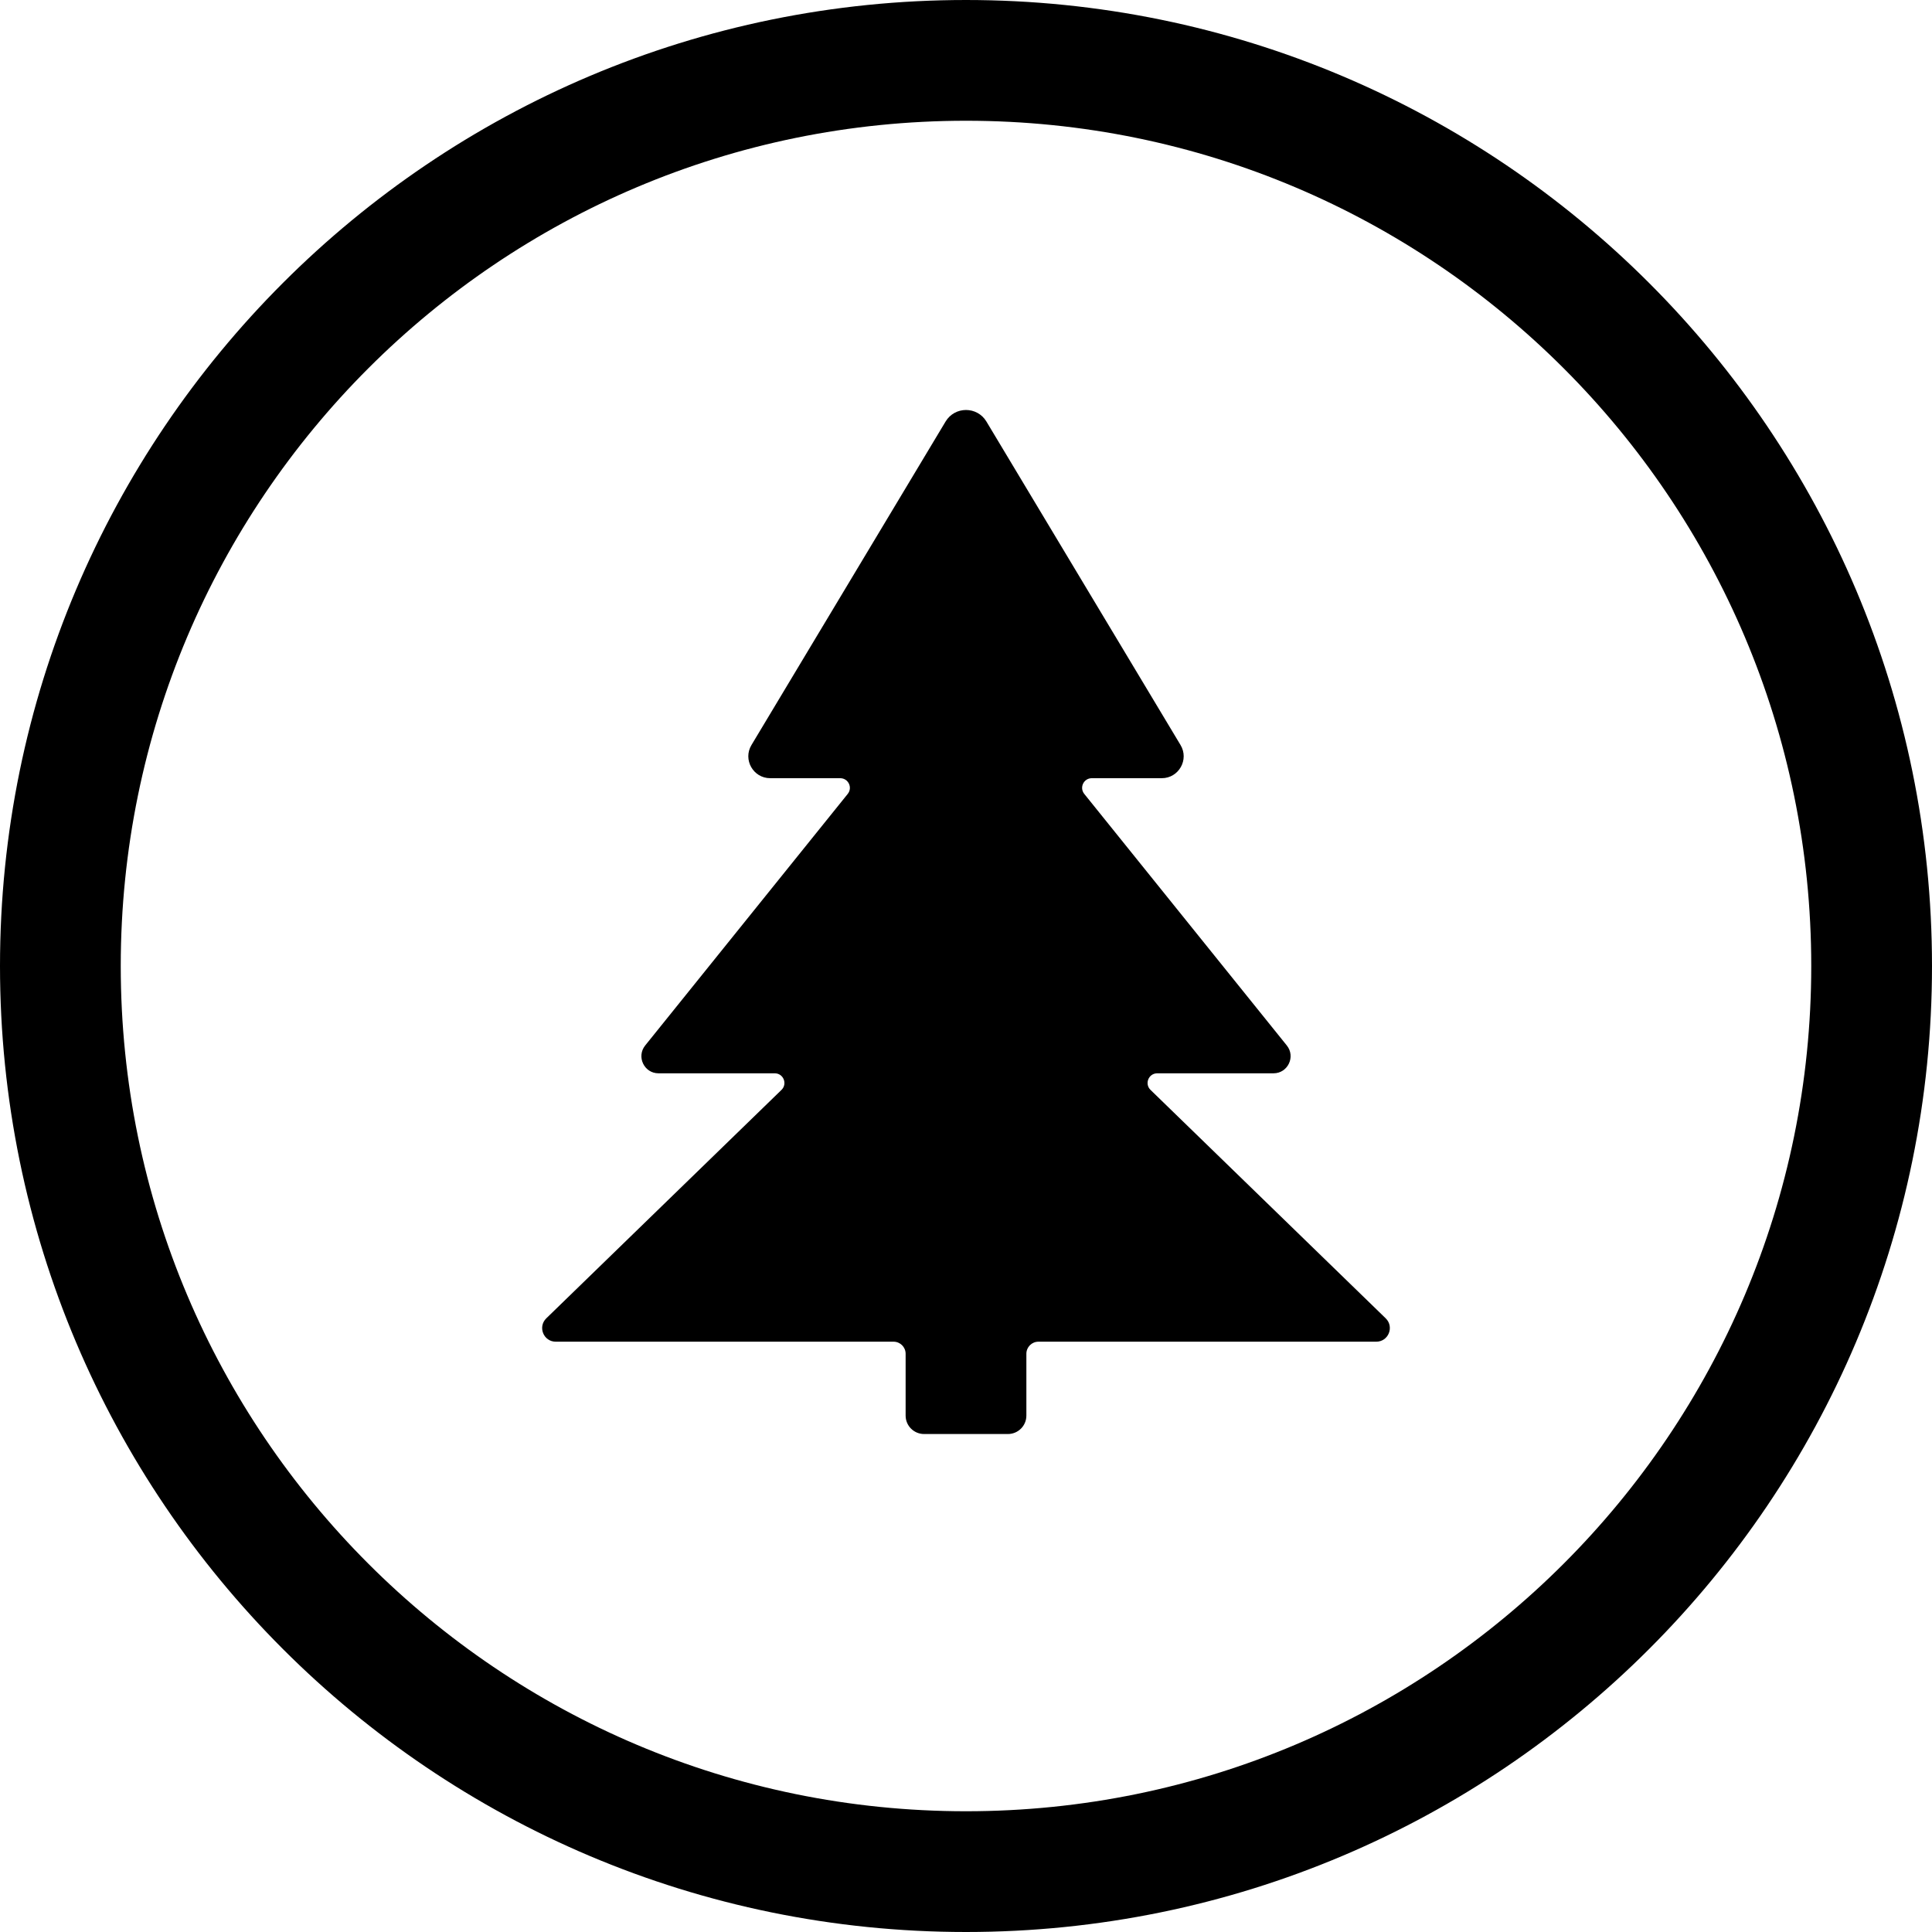
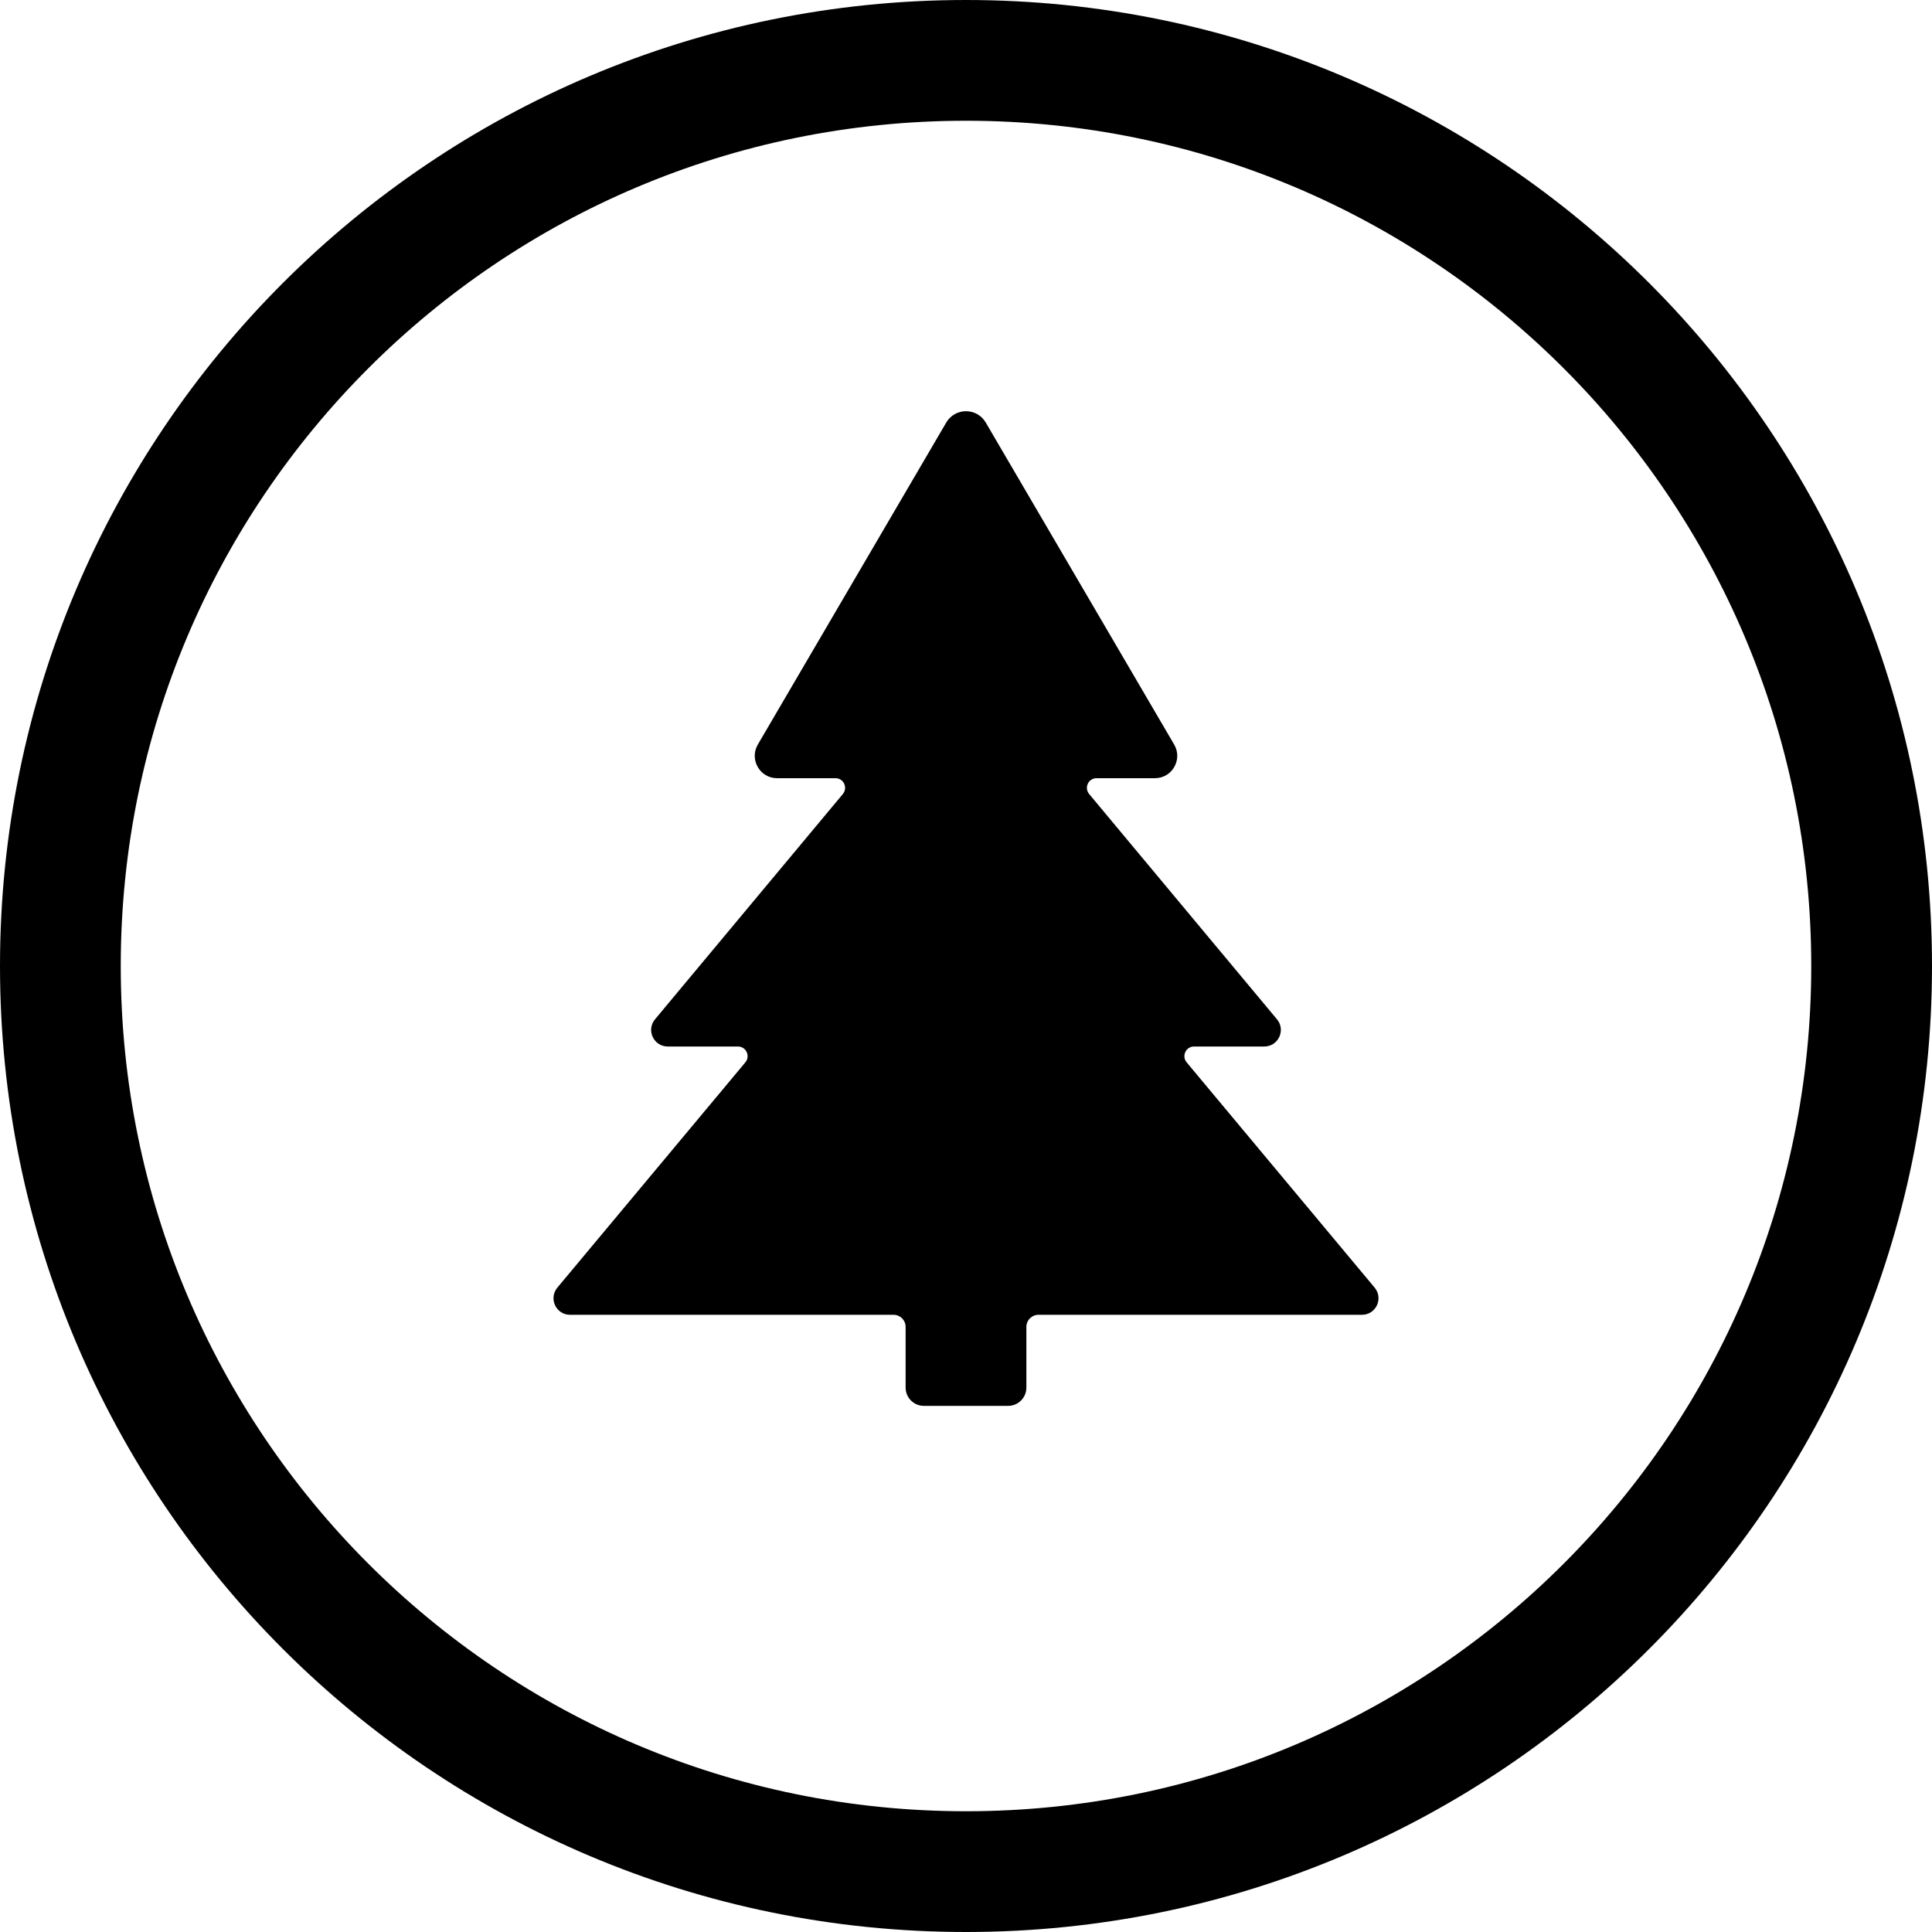
<svg xmlns="http://www.w3.org/2000/svg" width="24" height="24" viewBox="0 0 24 24">
  <circle cx="12" cy="12" r="11.25" fill="none" stroke="currentColor" stroke-width="1.5" />
-   <path fill="currentColor" d="M12.254 5.237L14.665 9.255C14.774 9.436 14.643 9.667 14.432 9.667L13.563 9.667C13.462 9.667 13.406 9.783 13.469 9.862L15.985 12.987C16.097 13.126 15.998 13.333 15.82 13.333L14.376 13.333C14.268 13.333 14.215 13.464 14.292 13.539L17.214 16.377C17.322 16.483 17.248 16.667 17.096 16.667L12.9 16.667C12.817 16.667 12.75 16.734 12.75 16.817L12.75 17.585C12.75 17.712 12.647 17.814 12.52 17.814L11.48 17.814C11.353 17.814 11.25 17.712 11.25 17.585L11.25 16.817C11.25 16.734 11.183 16.667 11.1 16.667L6.904 16.667C6.752 16.667 6.678 16.483 6.786 16.377L9.708 13.539C9.785 13.464 9.732 13.333 9.624 13.333L8.18 13.333C8.002 13.333 7.903 13.126 8.015 12.987L10.531 9.862C10.594 9.783 10.538 9.667 10.437 9.667L9.568 9.667C9.357 9.667 9.226 9.436 9.335 9.255L11.746 5.237C11.861 5.045 12.139 5.045 12.254 5.237Z" />
+   <path fill="currentColor" d="M12.246 5.25L14.586 9.249C14.694 9.434 14.561 9.667 14.347 9.667L13.622 9.667C13.52 9.667 13.465 9.785 13.53 9.864L15.863 12.662C15.975 12.796 15.88 13 15.705 13L14.833 13C14.731 13 14.676 13.119 14.741 13.197L17.076 15.995C17.188 16.13 17.093 16.333 16.918 16.333L12.9 16.333C12.817 16.333 12.75 16.4 12.75 16.483L12.75 17.238C12.75 17.362 12.649 17.464 12.524 17.464L11.476 17.464C11.351 17.464 11.25 17.362 11.25 17.238L11.25 16.483C11.25 16.4 11.183 16.333 11.1 16.333L7.082 16.333C6.907 16.333 6.812 16.13 6.924 15.995L9.259 13.197C9.324 13.119 9.269 13 9.167 13L8.295 13C8.12 13 8.025 12.796 8.137 12.662L10.47 9.864C10.535 9.785 10.48 9.667 10.378 9.667L9.653 9.667C9.439 9.667 9.306 9.434 9.414 9.249L11.754 5.25C11.864 5.061 12.136 5.061 12.246 5.25Z" />
</svg>
